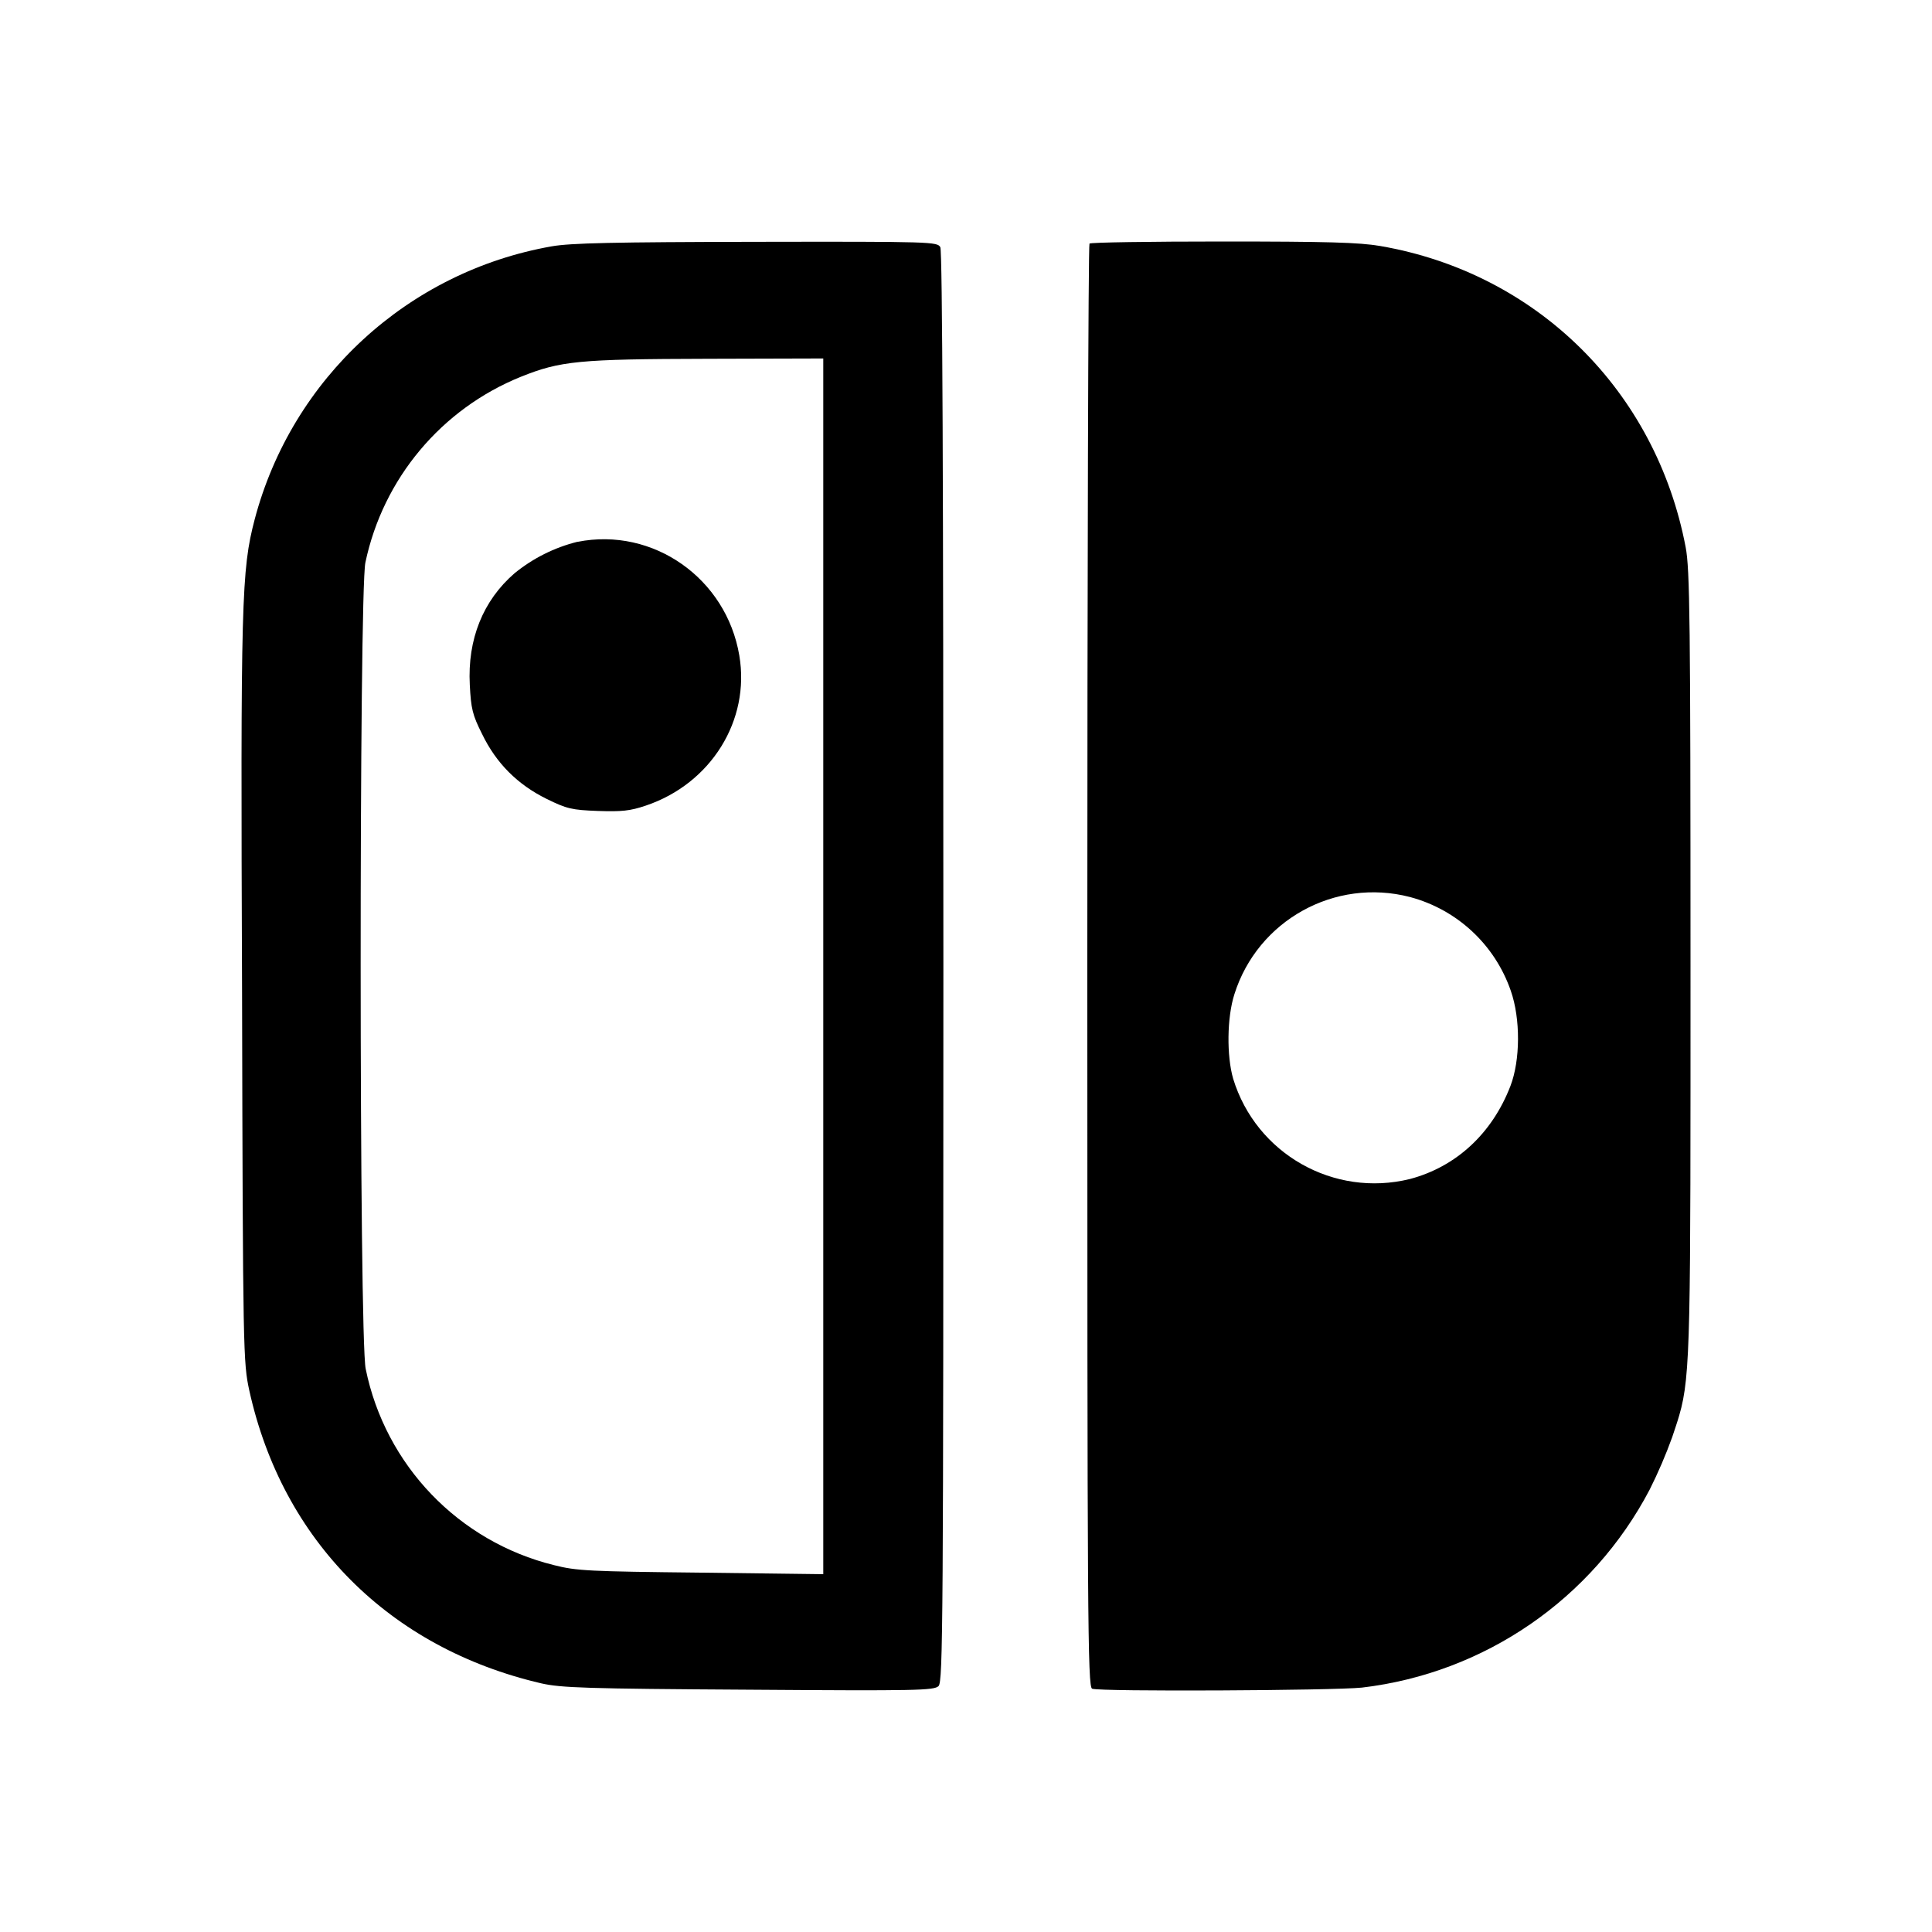
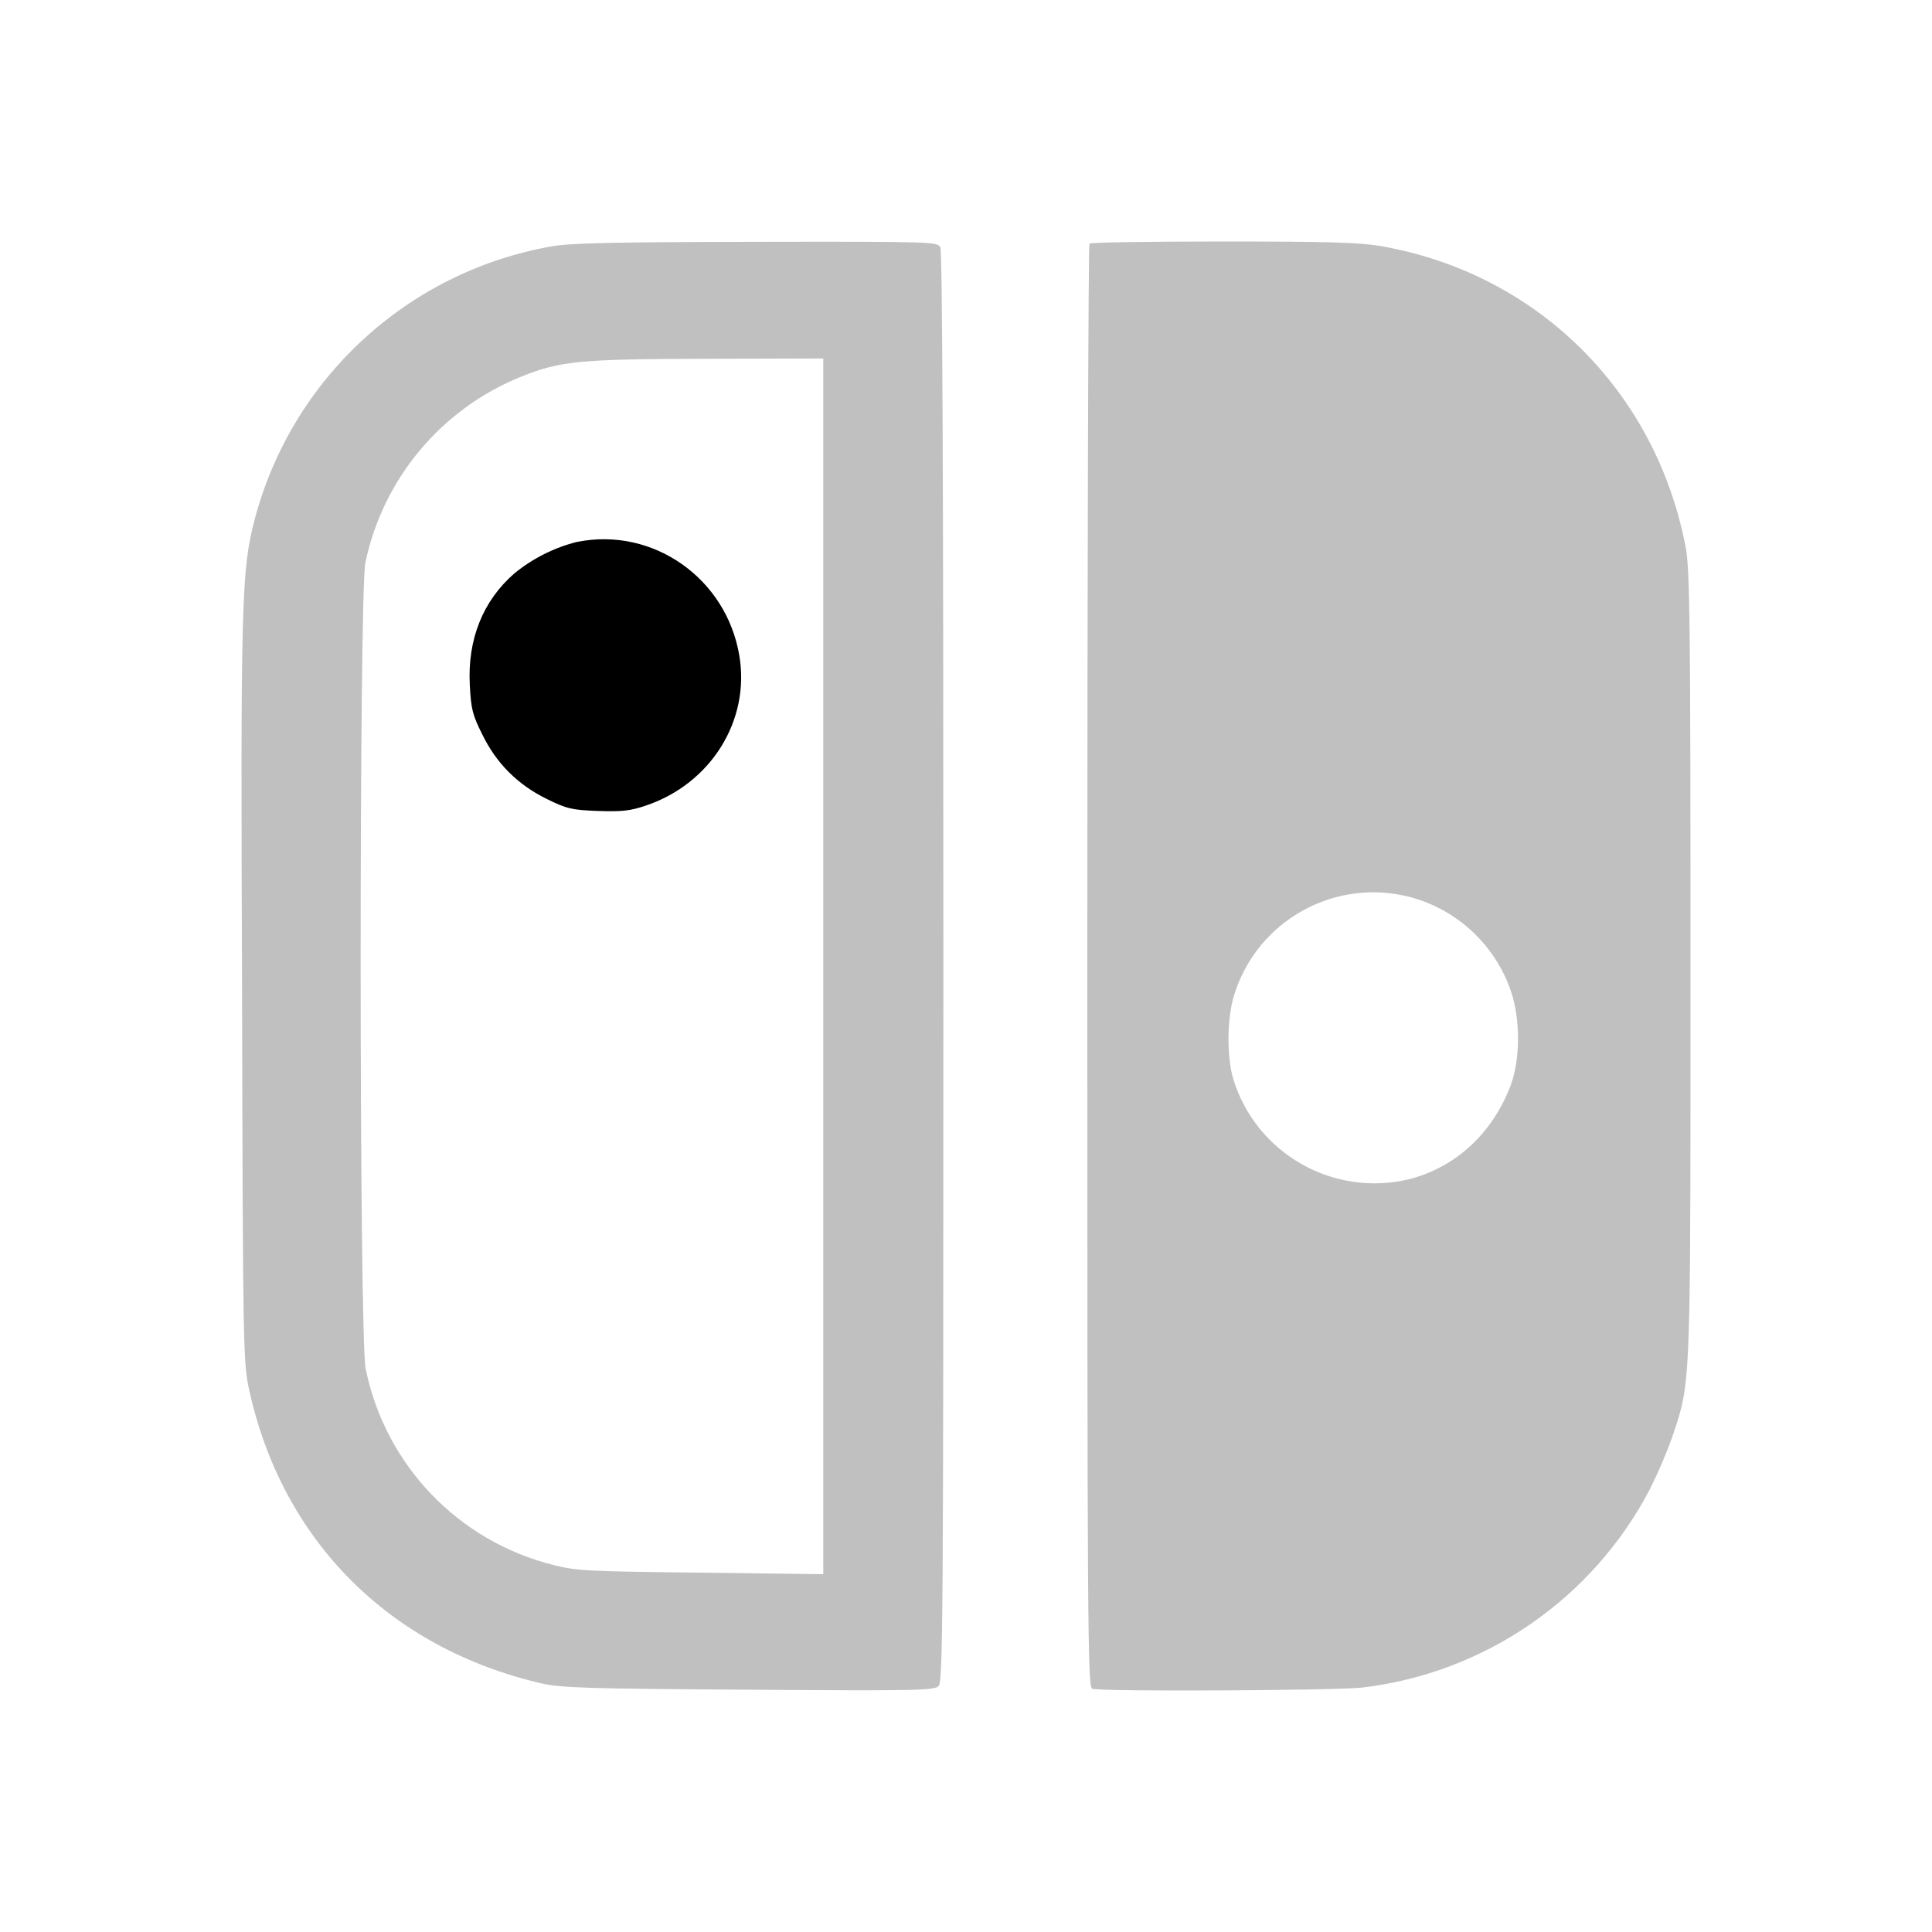
<svg xmlns="http://www.w3.org/2000/svg" viewBox="0 0 24 24">
-   <path fill-rule="evenodd" d="M13.507 12.004c0-4.927.012-8.967.027-8.978.01-.015.756-.026 1.65-.026 1.298 0 1.7.011 1.962.056 1.945.335 3.425 1.8 3.794 3.742.052.272.06.909.06 5.184 0 4.566.005 5.104-.139 5.597-.024.085-.054.17-.088.273a6 6 0 0 1-.28.652 4.65 4.65 0 0 1-3.575 2.46c-.358.037-3.25.052-3.351.014-.056-.022-.06-.846-.06-8.974m5.26.302a1.82 1.82 0 0 0-1.252-1.163 1.81 1.81 0 0 0-2.181 1.208c-.093.29-.097.767-.015 1.05a1.836 1.836 0 0 0 2.196 1.245c.574-.152 1.021-.566 1.248-1.155.123-.32.127-.835.004-1.185" clip-rule="evenodd" />
+   <path fill-rule="evenodd" fill="rgb(192, 192, 192)" d="M13.507 12.004c0-4.927.012-8.967.027-8.978.01-.015.756-.026 1.65-.026 1.298 0 1.7.011 1.962.056 1.945.335 3.425 1.8 3.794 3.742.052.272.06.909.06 5.184 0 4.566.005 5.104-.139 5.597-.024.085-.054.17-.088.273a6 6 0 0 1-.28.652 4.65 4.65 0 0 1-3.575 2.46c-.358.037-3.25.052-3.351.014-.056-.022-.06-.846-.06-8.974m5.26.302a1.82 1.82 0 0 0-1.252-1.163 1.81 1.81 0 0 0-2.181 1.208c-.093.29-.097.767-.015 1.05a1.836 1.836 0 0 0 2.196 1.245c.574-.152 1.021-.566 1.248-1.155.123-.32.127-.835.004-1.185" clip-rule="evenodd" />
  <path d="M7.174 6.73a2 2 0 0 0-.783.392c-.391.339-.585.82-.555 1.386.015.295.033.373.153.611.175.362.44.627.801.805.25.123.313.138.637.15.295.01.4 0 .597-.067.809-.273 1.297-1.059 1.16-1.864-.161-.958-1.07-1.599-2.01-1.412" />
-   <path fill-rule="evenodd" d="M6.854 3.06a4.65 4.65 0 0 0-3.69 3.391c-.165.63-.176.999-.157 5.885.01 4.487.015 4.591.09 4.938.413 1.867 1.74 3.198 3.626 3.637.246.056.56.067 2.576.079 2.087.015 2.304.01 2.36-.045.055-.056.06-.775.06-8.93 0-6.045-.012-8.892-.038-8.944-.037-.067-.1-.071-2.285-.067-1.775.003-2.308.015-2.542.056m3.373 16.495-1.517-.019c-1.398-.015-1.547-.022-1.827-.093a3.16 3.16 0 0 1-2.34-2.437c-.083-.377-.083-9.65-.004-10.018a3.2 3.2 0 0 1 1.93-2.307c.493-.198.72-.22 2.316-.224l1.442-.004z" clip-rule="evenodd" />
+   <path fill-rule="evenodd" fill="rgb(192, 192, 192)" d="M6.854 3.06a4.65 4.65 0 0 0-3.69 3.391c-.165.63-.176.999-.157 5.885.01 4.487.015 4.591.09 4.938.413 1.867 1.74 3.198 3.626 3.637.246.056.56.067 2.576.079 2.087.015 2.304.01 2.36-.045.055-.056.06-.775.06-8.93 0-6.045-.012-8.892-.038-8.944-.037-.067-.1-.071-2.285-.067-1.775.003-2.308.015-2.542.056m3.373 16.495-1.517-.019c-1.398-.015-1.547-.022-1.827-.093a3.16 3.16 0 0 1-2.34-2.437c-.083-.377-.083-9.65-.004-10.018a3.2 3.2 0 0 1 1.93-2.307c.493-.198.72-.22 2.316-.224l1.442-.004z" clip-rule="evenodd" />
</svg>
